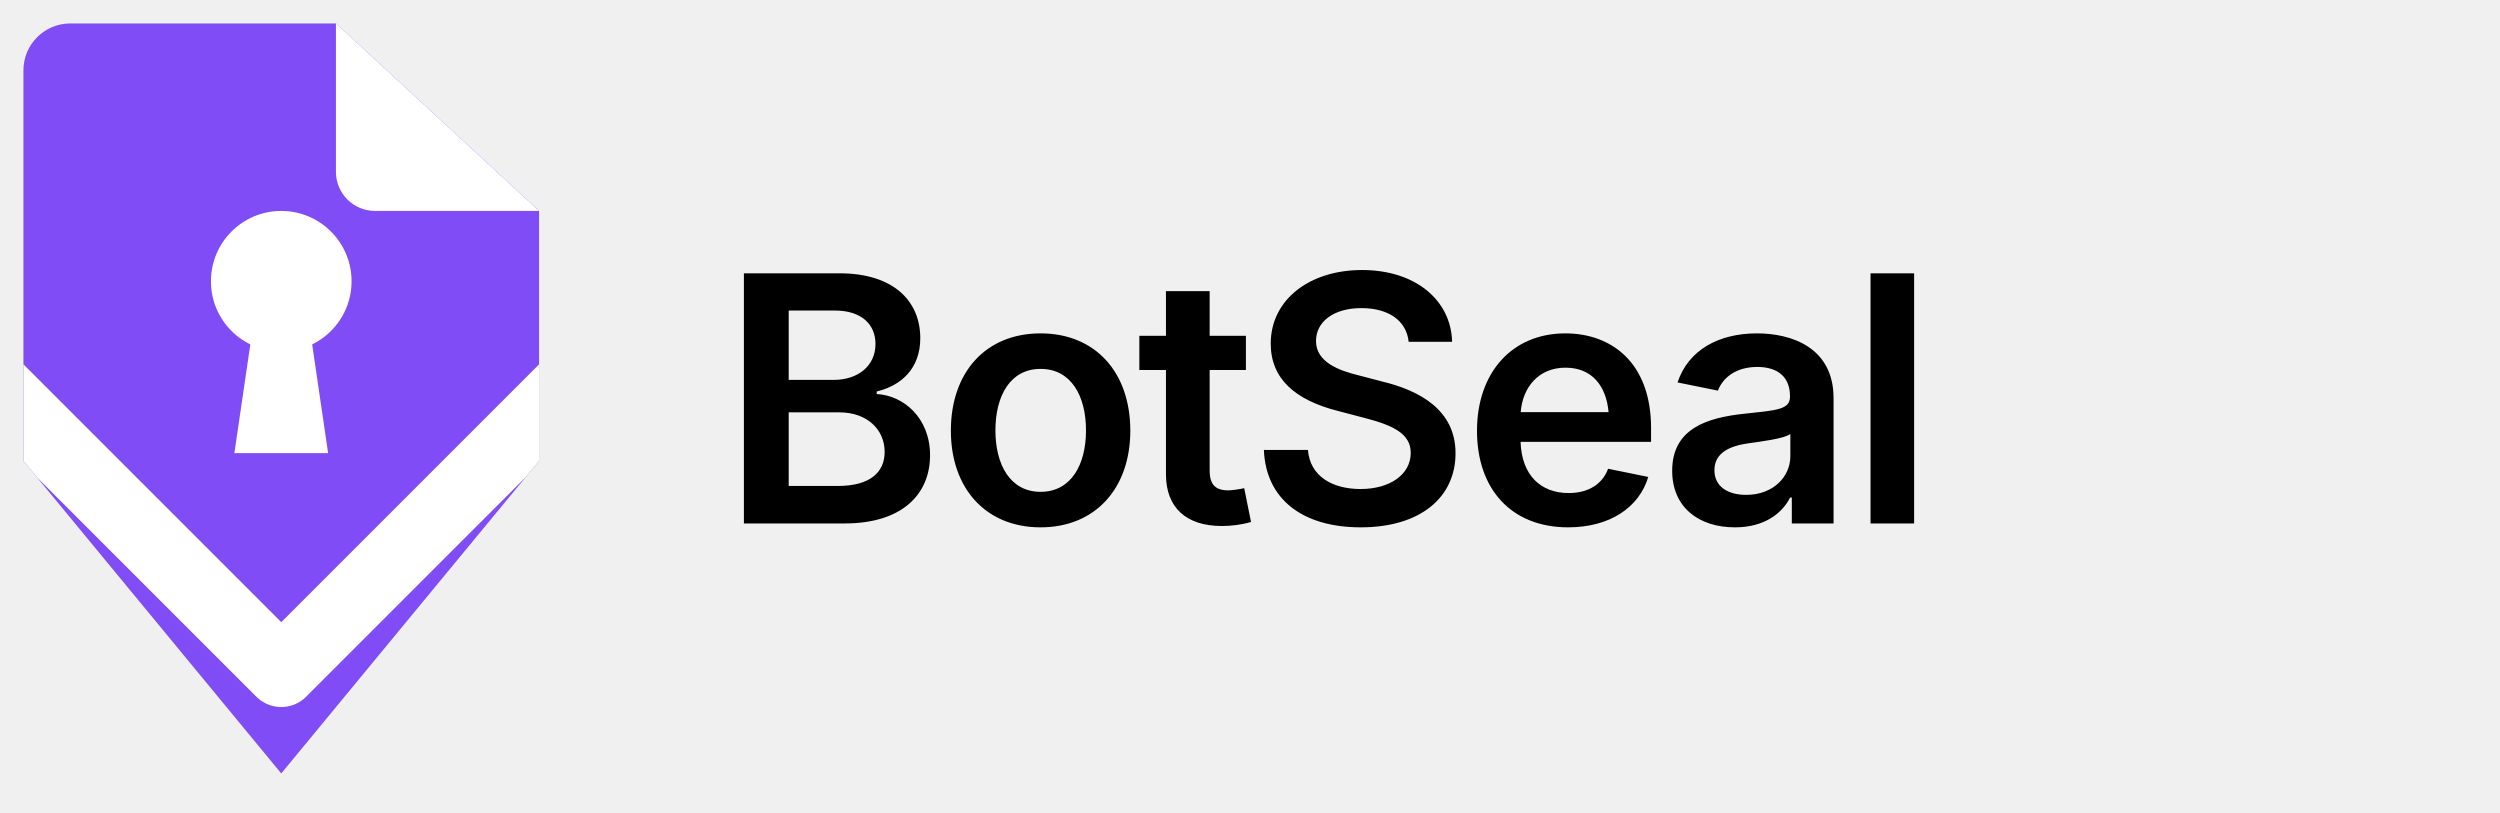
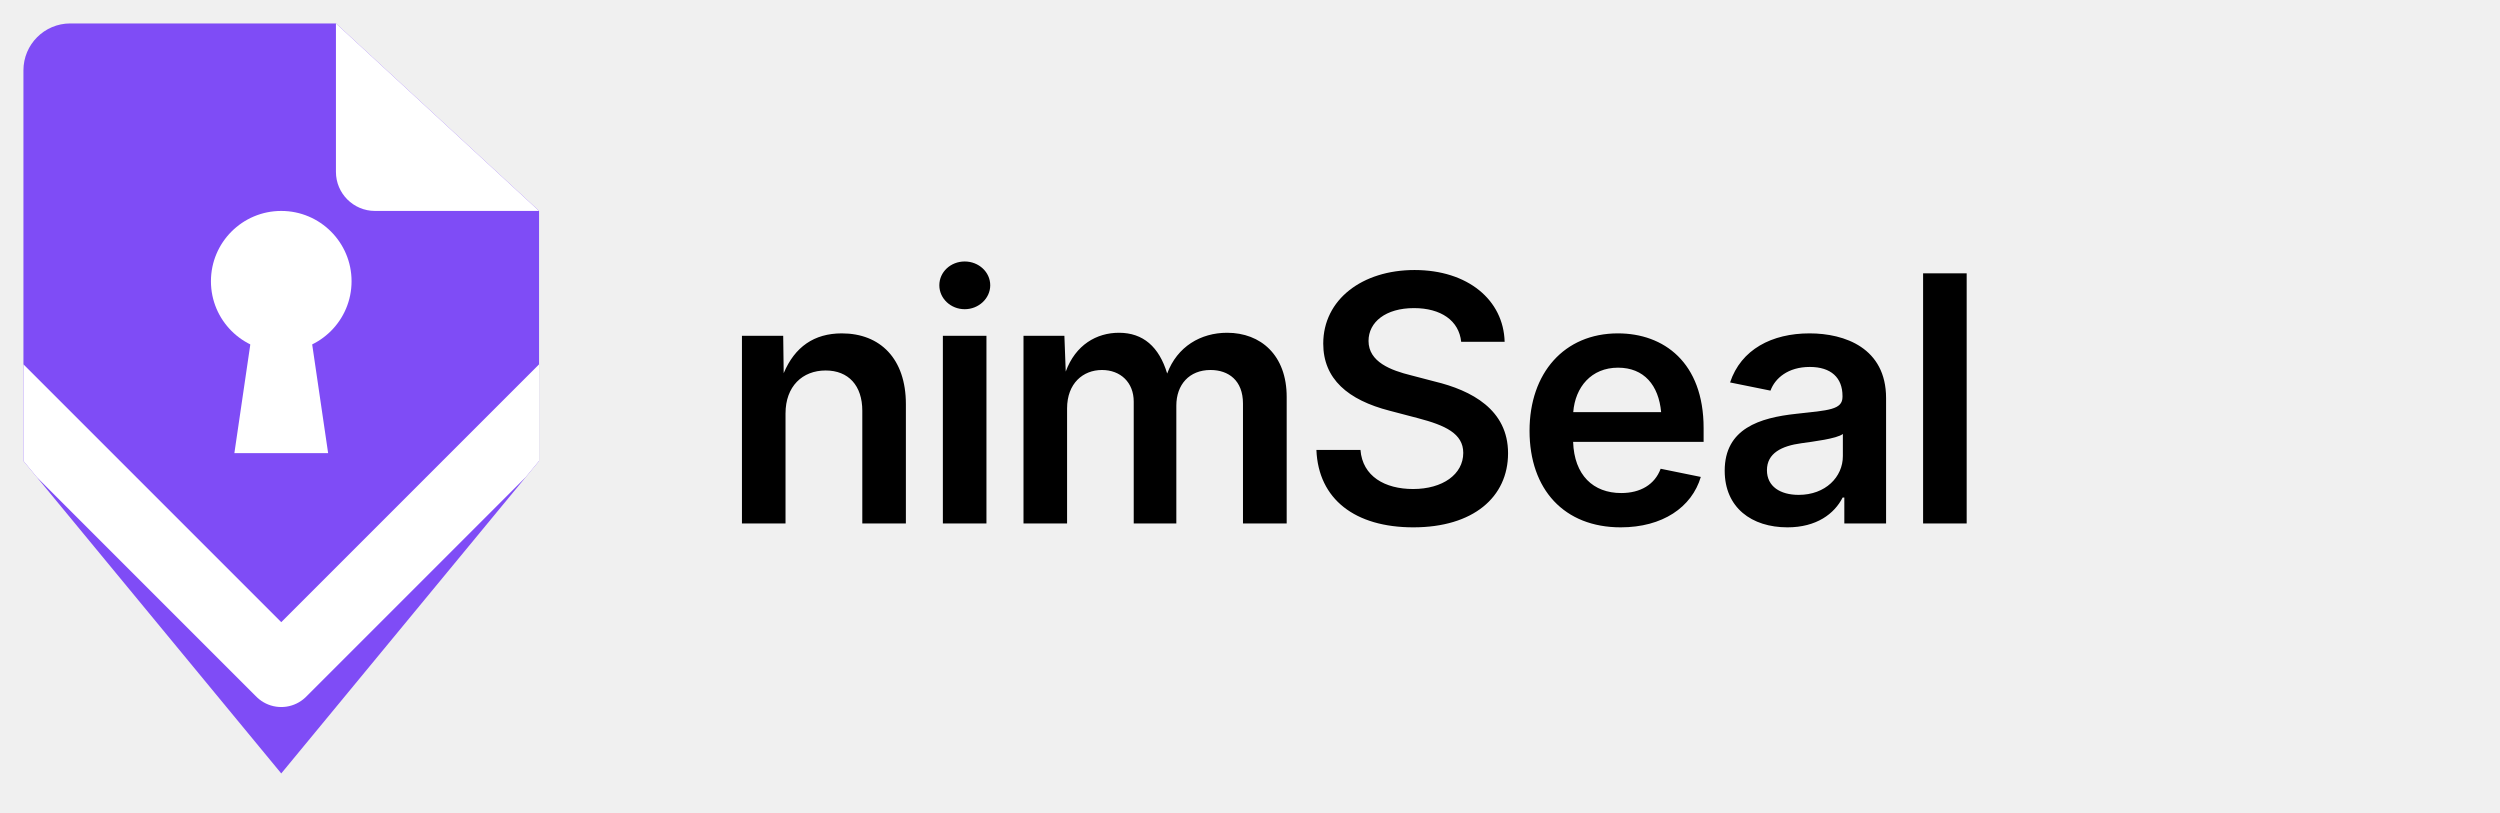
- <svg xmlns="http://www.w3.org/2000/svg" viewBox="0 0 320 104" width="320" height="104" role="img" aria-label="BotSeal">
+ <svg xmlns="http://www.w3.org/2000/svg" viewBox="0 0 320 104" width="320" height="104" role="img" aria-label="nimSeal">
  <defs>
    <clipPath id="bsLockupBody">
      <path d="M 43 3 L 69 27 V 59 L 36 99 L 3 59 V 9 A 6 6 0 0 1 9 3 Z" />
    </clipPath>
  </defs>
  <path fill="#7F4CF6" d="M 43 3 L 69 27 V 59 L 36 99 L 3 59 V 9 A 6 6 0 0 1 9 3 Z" />
  <path fill="#FFFFFF" d="M 43 3 L 69 27 L 48 27 A 5 5 0 0 1 43 22 Z" />
  <g clip-path="url(#bsLockupBody)">
    <polyline points="-4,46 36,86 76,46" fill="none" stroke="#FFFFFF" stroke-width="9" stroke-linejoin="round" />
  </g>
  <circle cx="36" cy="36" r="9" fill="#FFFFFF" />
  <path fill="#FFFFFF" d="M 32.2 43 L 39.8 43 L 42 58 L 30 58 Z" />
-   <text x="92" y="67" fill="currentColor" font-family="ui-sans-serif, -apple-system, 'Segoe UI', Inter, Helvetica, Arial, sans-serif" font-size="44" font-weight="600" letter-spacing="-1.2">BotSeal</text>
+   <text x="92" y="67" fill="currentColor" font-family="ui-sans-serif, -apple-system, 'Segoe UI', Inter, Helvetica, Arial, sans-serif" font-size="44" font-weight="600" letter-spacing="-1.2">nimSeal</text>
</svg>
